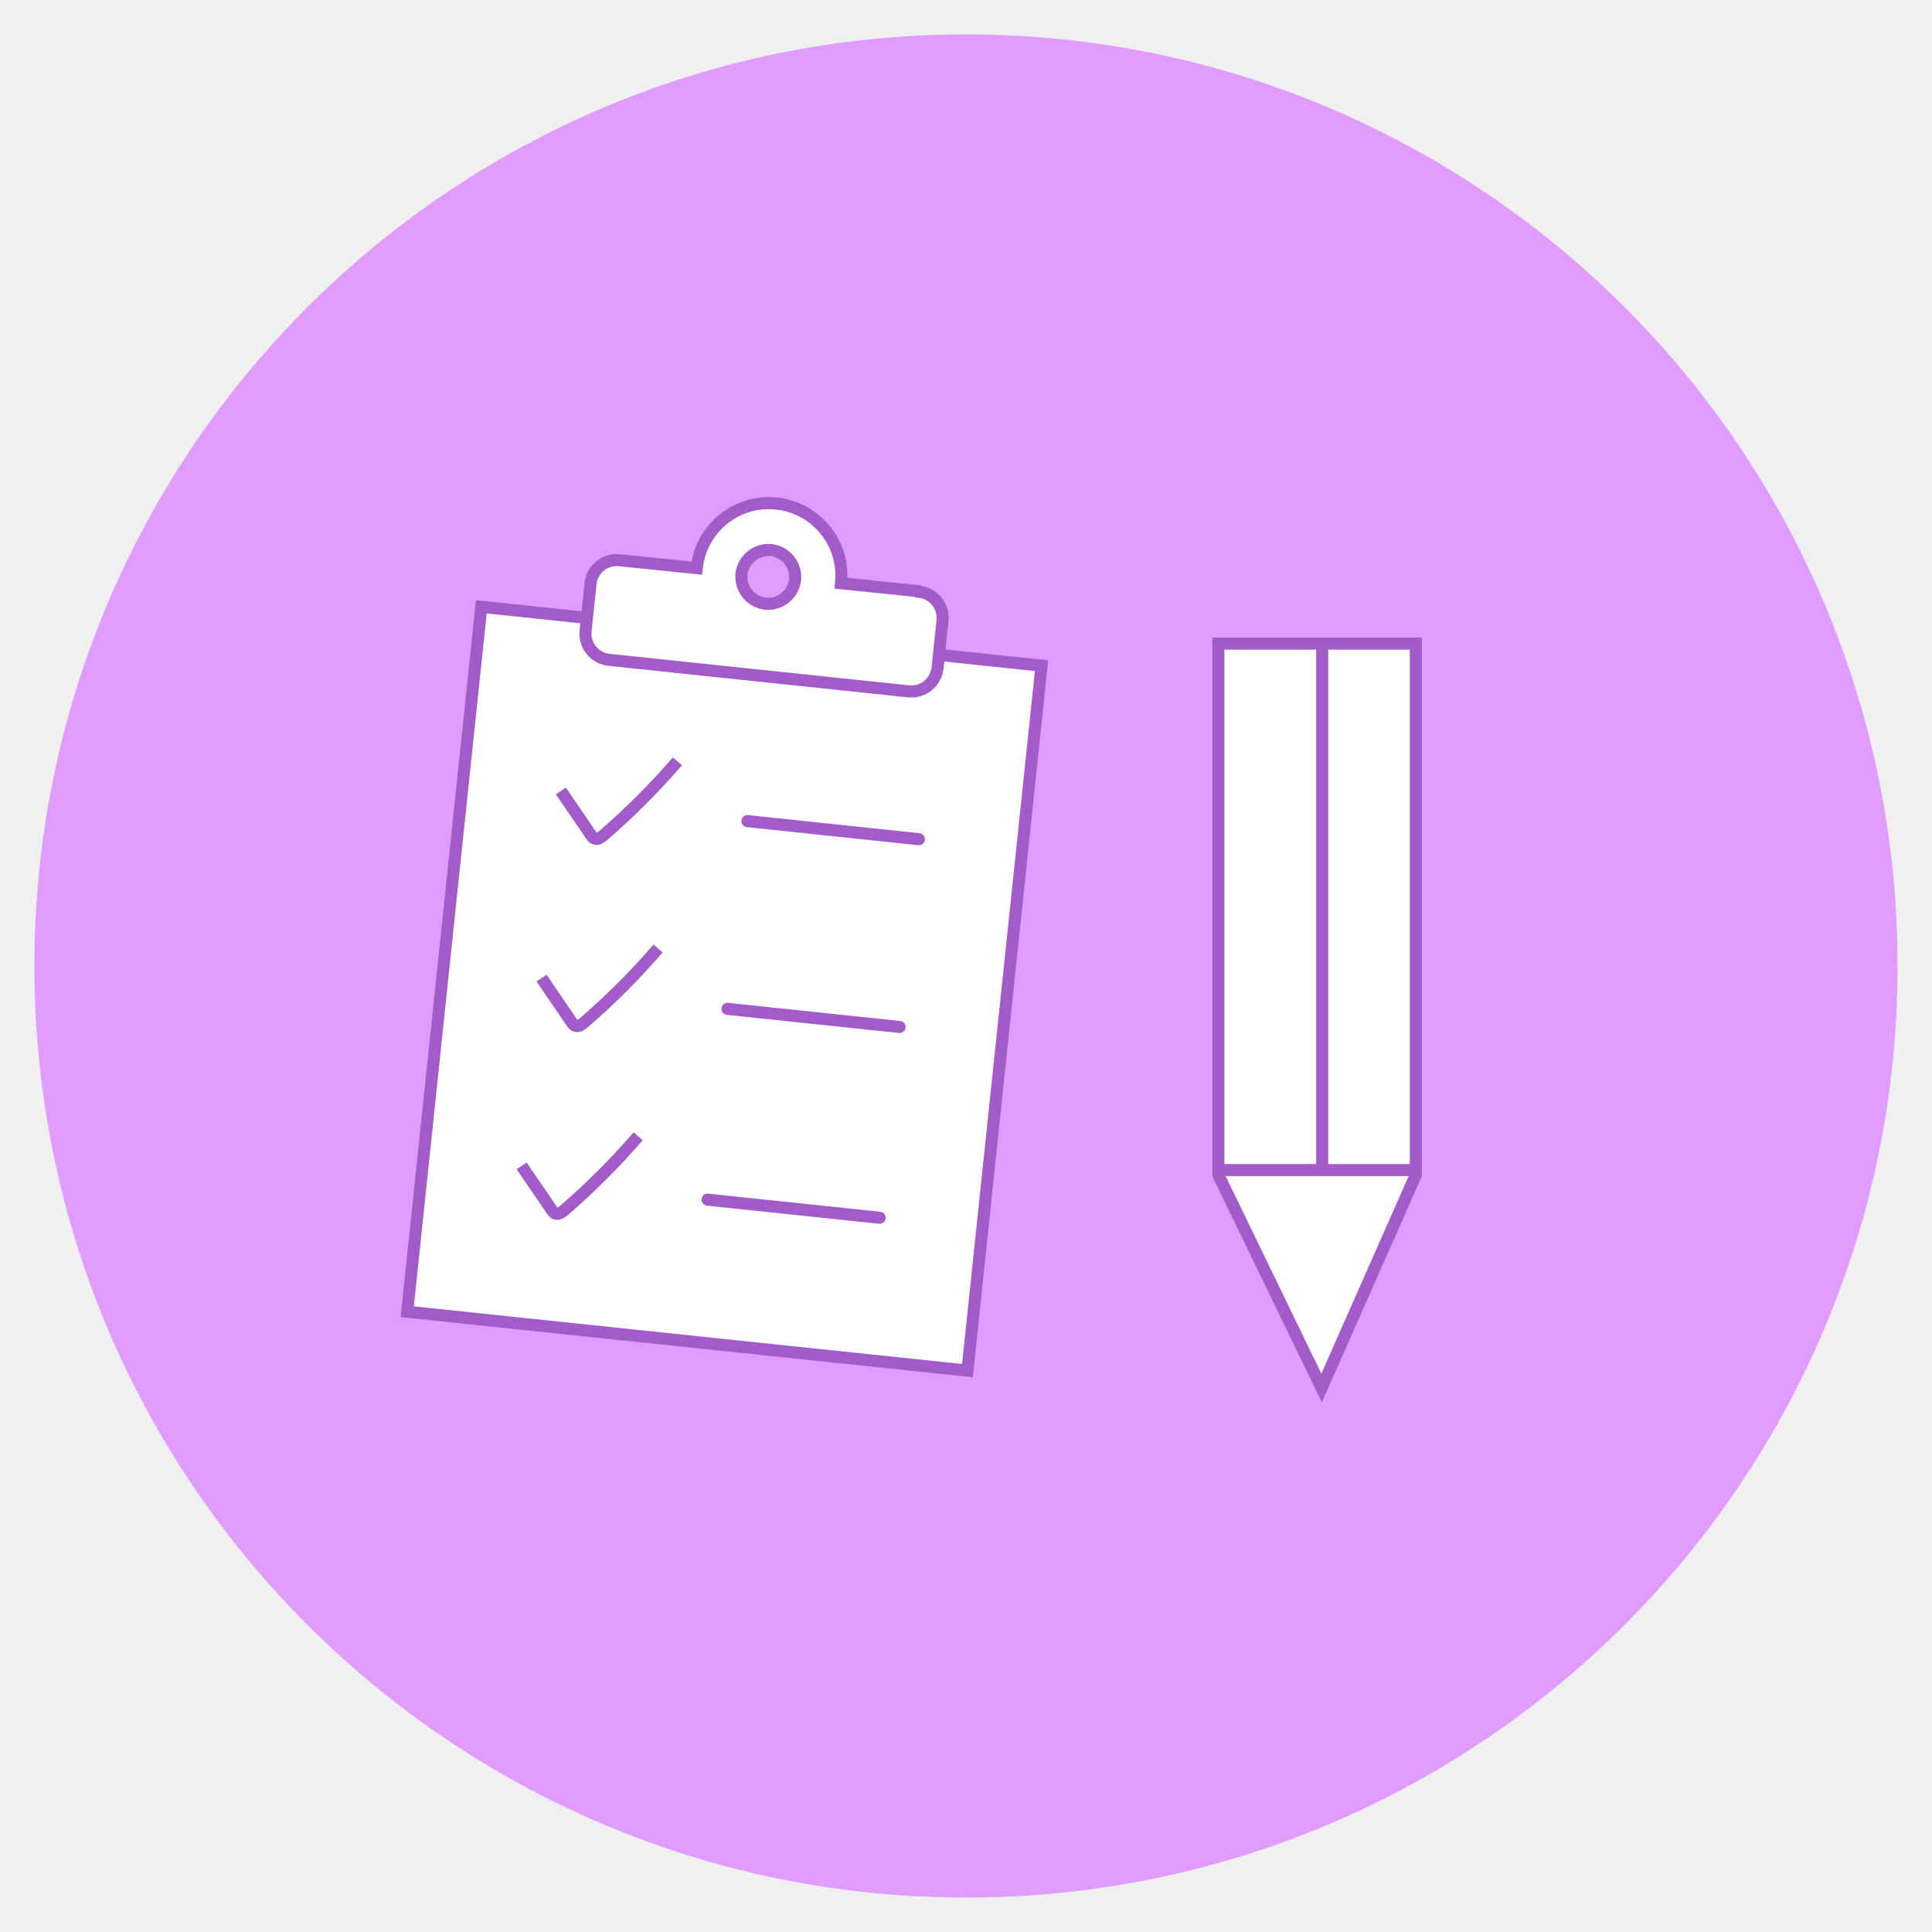
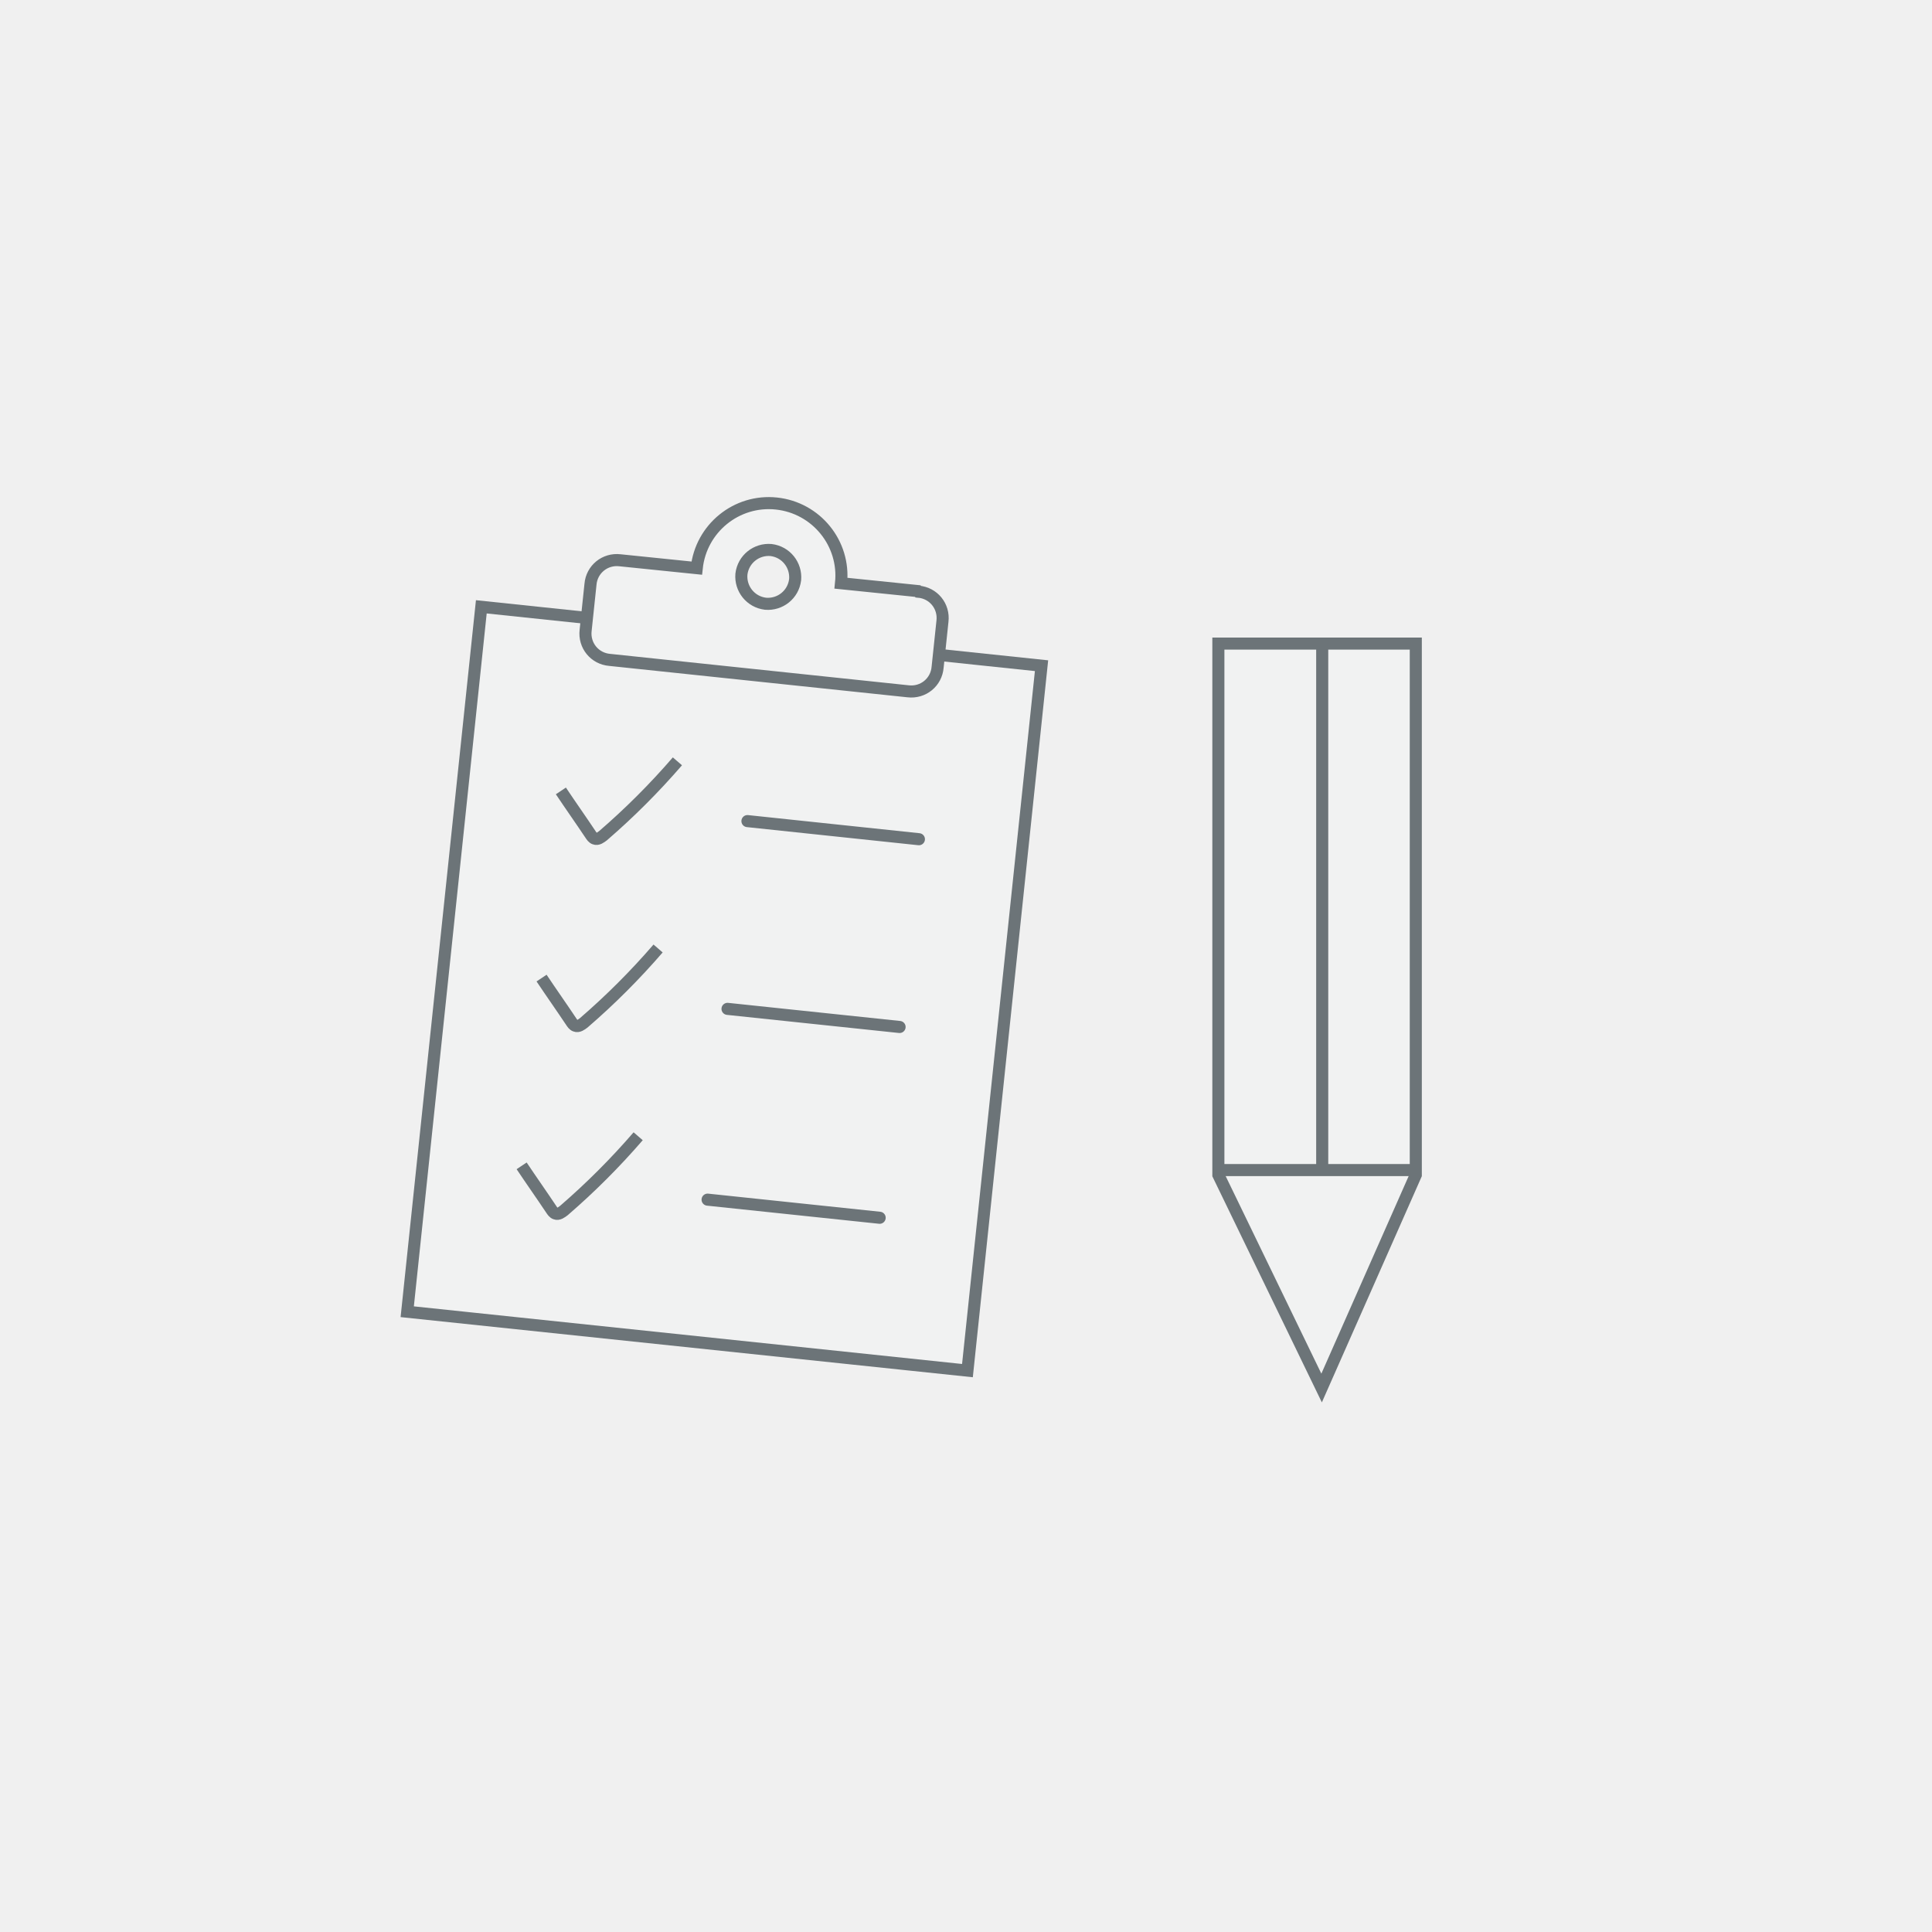
- <svg xmlns="http://www.w3.org/2000/svg" version="1.1" viewBox="0 0 320 320">
-   <g id="Hg">
-     <circle cx="160" cy="160" r="154.3" fill="#e09cff" />
+ <svg xmlns="http://www.w3.org/2000/svg" id="Planen__x2B__Schreiben" version="1.1" viewBox="0 0 320 320">
+   <g>
+     <rect x="73.5" y="105" width="93.3" height="117.4" transform="translate(17.6 -11.6) rotate(6)" fill="#f1f2f2" stroke="#6c7478" stroke-miterlimit="10" stroke-width="2" />
+     <path d="M92.9,131c1.6,2.4,3.3,4.8,4.9,7.2.2.3.4.6.7.7.5.2,1-.2,1.4-.5,4.4-3.8,8.5-7.9,12.3-12.3" fill="none" stroke="#6c7478" stroke-miterlimit="10" stroke-width="2" />
+     <path d="M86.4,193.1c1.6,2.4,3.3,4.8,4.9,7.2.2.3.4.6.7.7.5.2,1-.2,1.4-.5,4.4-3.8,8.5-7.9,12.3-12.3" fill="none" stroke="#6c7478" stroke-miterlimit="10" stroke-width="2" />
+     <path d="M89.7,162c1.6,2.4,3.3,4.8,4.9,7.2.2.3.4.6.7.7.5.2,1-.2,1.4-.5,4.4-3.8,8.5-7.9,12.3-12.3" fill="none" stroke="#6c7478" stroke-miterlimit="10" stroke-width="2" />
+     <line x1="123.8" y1="136" x2="152.2" y2="139" fill="none" stroke="#6c7478" stroke-linecap="round" stroke-miterlimit="10" stroke-width="2" />
+     <line x1="120.5" y1="167.1" x2="149" y2="170.1" fill="none" stroke="#6c7478" stroke-linecap="round" stroke-miterlimit="10" stroke-width="2" />
+     <line x1="117.2" y1="198.7" x2="145.7" y2="201.7" fill="none" stroke="#6c7478" stroke-linecap="round" stroke-miterlimit="10" stroke-width="2" />
+     <path d="M152,97.9l-12.7-1.3c.7-6.6-4.1-12.5-10.7-13.2-6.6-.7-12.5,4.1-13.2,10.7l-12.7-1.3c-2.5-.3-4.7,1.5-4.9,4l-.8,7.6c-.3,2.5,1.5,4.7,4,4.9l49.4,5.2c2.5.3,4.7-1.5,4.9-4l.8-7.6c.3-2.5-1.5-4.7-4-4.9ZM126.8,100c-2.5-.3-4.2-2.5-4-4.9.3-2.5,2.5-4.2,4.9-4,2.5.3,4.2,2.5,4,4.9-.3,2.5-2.5,4.2-4.9,4Z" fill="#f1f2f2" stroke="#6c7478" stroke-linecap="round" stroke-miterlimit="10" stroke-width="2" />
  </g>
-   <g id="Planen__x2B__Schreiben">
-     <g>
-       <rect x="73.5" y="105" width="93.3" height="117.4" transform="translate(17.6 -11.6) rotate(6)" fill="#fff" stroke="#a35bc9" stroke-miterlimit="10" stroke-width="2" />
-       <path d="M92.9,131c1.6,2.4,3.3,4.8,4.9,7.2.2.3.4.6.7.7.5.2,1-.2,1.4-.5,4.4-3.8,8.5-7.9,12.3-12.3" fill="none" stroke="#a35bc9" stroke-miterlimit="10" stroke-width="2" />
-       <path d="M86.4,193.1c1.6,2.4,3.3,4.8,4.9,7.2.2.3.4.6.7.7.5.2,1-.2,1.4-.5,4.4-3.8,8.5-7.9,12.3-12.3" fill="none" stroke="#a35bc9" stroke-miterlimit="10" stroke-width="2" />
-       <path d="M89.7,162c1.6,2.4,3.3,4.8,4.9,7.2.2.3.4.6.7.7.5.2,1-.2,1.4-.5,4.4-3.8,8.5-7.9,12.3-12.3" fill="none" stroke="#a35bc9" stroke-miterlimit="10" stroke-width="2" />
-       <line x1="123.8" y1="136" x2="152.2" y2="139" fill="none" stroke="#a35bc9" stroke-linecap="round" stroke-miterlimit="10" stroke-width="2" />
-       <line x1="120.5" y1="167.1" x2="149" y2="170.1" fill="none" stroke="#a35bc9" stroke-linecap="round" stroke-miterlimit="10" stroke-width="2" />
-       <line x1="117.2" y1="198.7" x2="145.7" y2="201.7" fill="none" stroke="#a35bc9" stroke-linecap="round" stroke-miterlimit="10" stroke-width="2" />
-       <path d="M152,97.9l-12.7-1.3c.7-6.6-4.1-12.5-10.7-13.2-6.6-.7-12.5,4.1-13.2,10.7l-12.7-1.3c-2.5-.3-4.7,1.5-4.9,4l-.8,7.6c-.3,2.5,1.5,4.7,4,4.9l49.4,5.2c2.5.3,4.7-1.5,4.9-4l.8-7.6c.3-2.5-1.5-4.7-4-4.9ZM126.8,100c-2.5-.3-4.2-2.5-4-4.9.3-2.5,2.5-4.2,4.9-4,2.5.3,4.2,2.5,4,4.9-.3,2.5-2.5,4.2-4.9,4Z" fill="#fff" stroke="#a35bc9" stroke-linecap="round" stroke-miterlimit="10" stroke-width="2" />
-     </g>
-     <g>
-       <polygon points="201.8 106.6 201.8 194.6 218.9 229.9 234.5 194.6 234.5 106.6 201.8 106.6" fill="#fff" stroke="#a35bc9" stroke-miterlimit="10" stroke-width="2" />
-       <line x1="201.9" y1="193.8" x2="234.6" y2="193.8" fill="none" stroke="#a35bc9" stroke-miterlimit="10" stroke-width="2" />
-       <line x1="219" y1="107" x2="219" y2="193.2" fill="none" stroke="#a35bc9" stroke-miterlimit="10" stroke-width="2" />
-     </g>
+   <g>
+     <polygon points="201.8 106.6 201.8 194.6 218.9 229.9 234.5 194.6 234.5 106.6 201.8 106.6" fill="#f1f2f2" stroke="#6c7478" stroke-miterlimit="10" stroke-width="2" />
+     <line x1="201.9" y1="193.8" x2="234.6" y2="193.8" fill="none" stroke="#6c7478" stroke-miterlimit="10" stroke-width="2" />
+     <line x1="219" y1="107" x2="219" y2="193.2" fill="none" stroke="#6c7478" stroke-miterlimit="10" stroke-width="2" />
  </g>
</svg>
